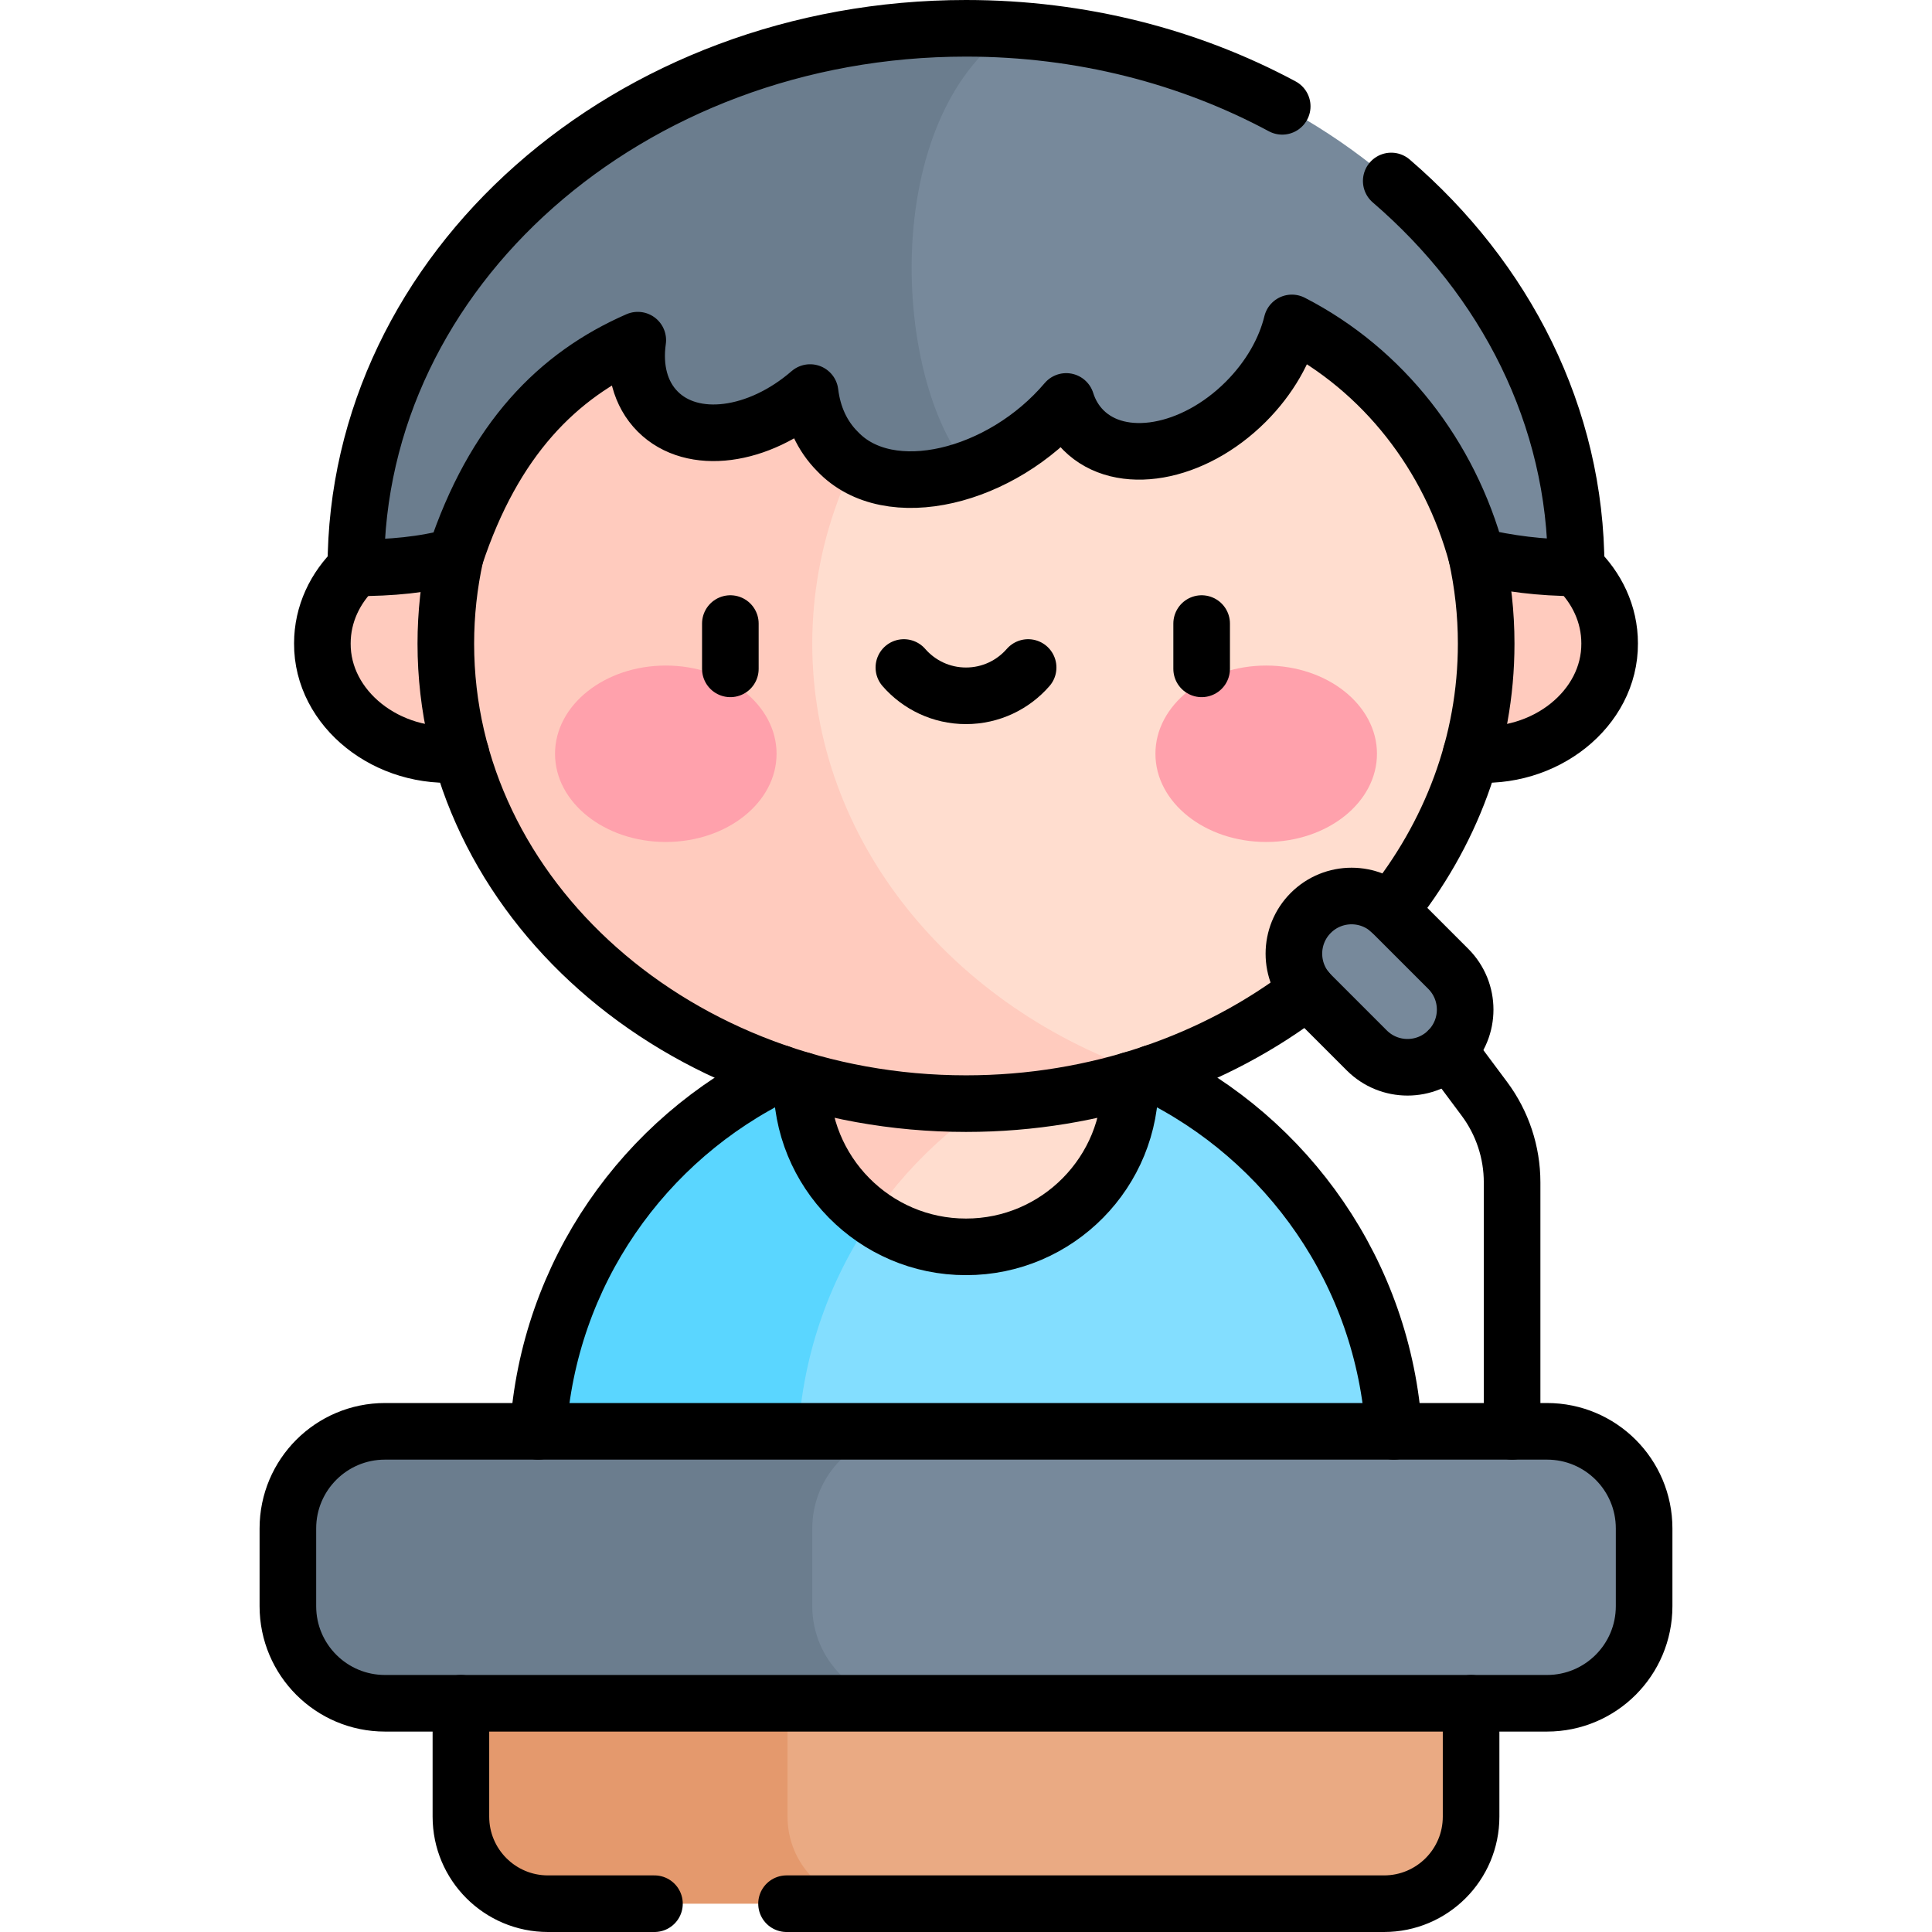
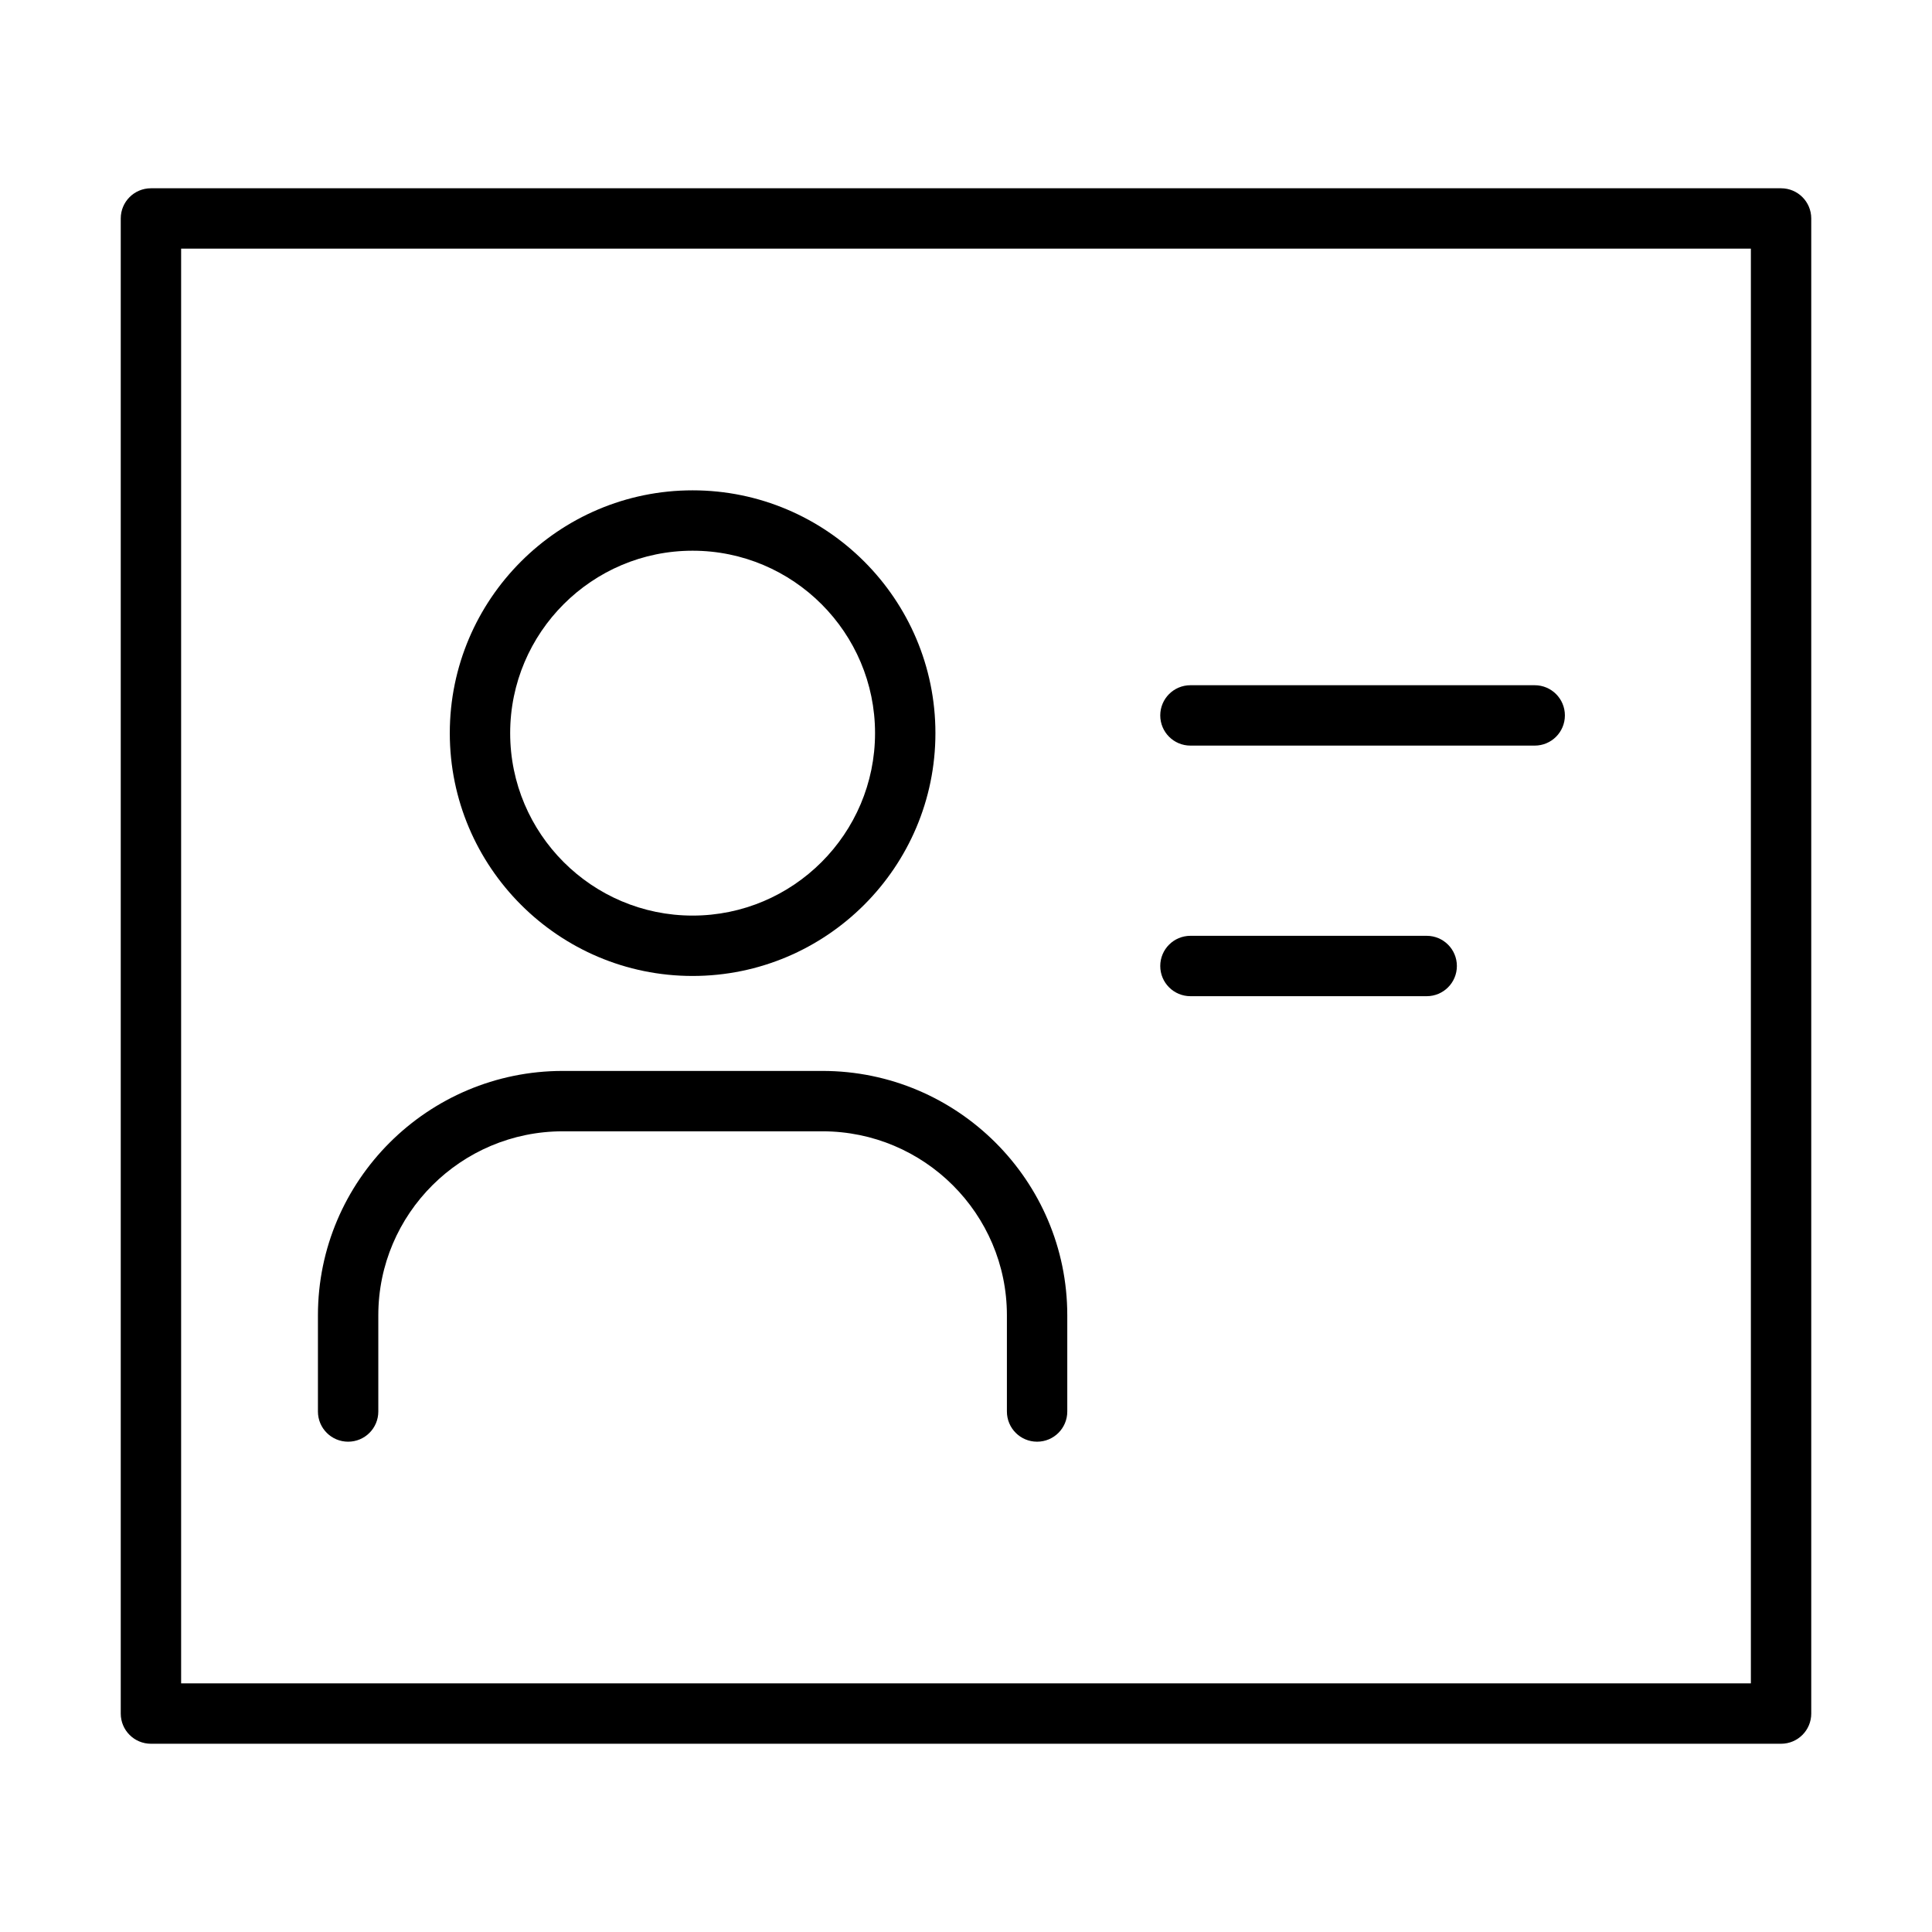
- <svg xmlns="http://www.w3.org/2000/svg" version="1.1" id="Capa_1" x="0px" y="0px" viewBox="0 0 512 512" style="enable-background:new 0 0 512 512;" xml:space="preserve">
-   <g>
-     <g>
-       <g>
-         <g>
-           <g>
-             <ellipse style="fill:#FFCBBE;" cx="393.261" cy="170.498" rx="33.308" ry="29.453" />
-             <ellipse style="fill:#FFCBBE;" cx="118.739" cy="170.498" rx="33.308" ry="29.453" />
-             <path style="fill:#83DEFF;" d="M369.63,386.76H211.35c-16.162-48.091,10.95-99.222,64.25-102.35h29.79       C343.4,302.79,369.64,341.7,369.63,386.76z" />
-             <path style="fill:#5AD6FF;" d="M275.6,284.41c-38.02,18.38-64.25,57.29-64.25,102.35h-68.98       c-0.01-45.06,26.23-83.97,64.24-102.35H275.6z" />
-             <path style="fill:#FFDDCF;" d="M299.53,286.9c0,24.04-19.49,43.53-43.53,43.53c-9.23,0-17.79-2.87-24.84-7.78       c0-23.103,18.799-38.752,44.44-38.24h23.86C299.5,285.23,299.53,286.06,299.53,286.9z" />
-             <path style="fill:#FFCBBE;" d="M275.6,284.41c-17.95,8.68-33.26,21.92-44.44,38.24c-11.3-7.86-18.69-20.94-18.69-35.75       c0-0.84,0.03-1.67,0.07-2.49H275.6z" />
-             <path style="fill:#FFDDCF;" d="M393.85,170.58c0,52.21-37.12,96.75-89.3,114.1c-73.39-4.439-106.114-61.89-106.114-114.1       c0-52.21,43.606-109.805,106.114-114.11C356.73,73.82,393.85,118.36,393.85,170.58z" />
-             <path style="fill:#FFCBBE;" d="M304.55,284.68c-15.1,5.04-31.46,7.79-48.55,7.79c-76.13,0-137.85-54.57-137.85-121.89       c0-67.33,61.72-121.9,137.85-121.9c17.09,0,33.45,2.75,48.55,7.79c-52.17,17.36-89.29,61.9-89.29,114.11       C215.26,222.79,252.38,267.33,304.55,284.68z" />
-           </g>
-         </g>
-         <path style="fill:#EAAA83;" d="M389.85,439.17v42.26c0,12.74-10.32,23.07-23.07,23.07H231.77c-30.213,0-35.49-10.33-35.49-23.07     l12.42-42.26H389.85z" />
-         <path style="fill:#E4996D;" d="M231.77,504.5h-86.55c-12.75,0-23.07-10.33-23.07-23.07v-42.26h86.55v42.26     C208.7,494.17,219.03,504.5,231.77,504.5z" />
-         <path style="fill:#77899B;" d="M435.71,405.05v20.6c0,14.21-11.52,25.74-25.73,25.74H240.99c-29.64,0-37.25-11.53-37.25-25.74     v-20.6c0-14.21,7.851-25.73,37.25-25.73h168.99C424.19,379.32,435.71,390.84,435.71,405.05z" />
-         <path style="fill:#6B7D8E;" d="M240.99,451.39H102.02c-14.21,0-25.73-11.53-25.73-25.74v-20.6c0-14.21,11.52-25.73,25.73-25.73     h138.97c-14.21,0-25.73,11.52-25.73,25.73v20.6C215.26,439.86,226.78,451.39,240.99,451.39z" />
-         <path style="fill:#77899B;" d="M383.808,278.364c-5.967,5.967-15.641,5.967-21.607,0l-14.829-14.829     c-5.967-5.967-5.967-15.641,0-21.607c5.967-5.967,15.641-5.967,21.607,0l14.829,14.829     C389.774,262.723,389.774,272.397,383.808,278.364z" />
-       </g>
-       <g>
-         <ellipse style="fill:#FFA1AC;" cx="176.443" cy="199.755" rx="29.355" ry="23.377" />
-         <ellipse style="fill:#FFA1AC;" cx="335.556" cy="199.755" rx="29.355" ry="23.377" />
-       </g>
-       <path style="fill:#77899B;" d="M417.69,150.48c-9.33,0-18.08-1.13-26.33-3.1c-7.2-26.68-24.71-49.31-49-61.8    c-1.73,7.13-5.88,14.56-12.21,20.89c-13.96,13.96-33.23,17.33-43.03,7.53c-2.14-2.14-3.65-4.73-4.56-7.61    c-7.07,8.35-16.35,14.52-25.76,17.87c-35.083-17.396-41.109-99.018,11.14-116.37C351.67,13.29,417.69,75.06,417.69,150.48z" />
-       <path style="fill:#6B7D8E;" d="M256.8,124.26c-13.3,4.73-26.87,3.81-34.85-4.62c-4.15-4.15-6.53-9.56-7.27-15.61    c-13.65,11.85-31.17,14.24-40.36,5.05c-4.69-4.69-6.36-11.54-5.3-18.93c-21.25,9.27-38.12,26.27-48.39,57.27    c-8.45,2.32-17.11,3.06-26.32,3.06C94.31,71.51,166.7,7.5,256,7.5c4.02,0,8,0.13,11.94,0.39    C233.02,31.68,236.58,100.64,256.8,124.26z" />
-     </g>
-     <g>
-       <path style="fill:none;stroke:#000000;stroke-width:15;stroke-linecap:round;stroke-linejoin:round;stroke-miterlimit:10;" d="    M389.855,199.798c19.473,1.854,36.834-11.965,36.714-29.301c0-7.731-3.374-14.763-8.884-20.018" />
-       <path style="fill:none;stroke:#000000;stroke-width:15;stroke-linecap:round;stroke-linejoin:round;stroke-miterlimit:10;" d="    M94.315,150.48c-5.511,5.255-8.884,12.286-8.884,20.018c-0.12,17.336,17.243,31.155,36.714,29.301" />
-       <path style="fill:none;stroke:#000000;stroke-width:15;stroke-linecap:round;stroke-linejoin:round;stroke-miterlimit:10;" d="    M409.976,451.385H102.024c-14.212,0-25.733-11.521-25.733-25.733v-20.603c0-14.212,11.521-25.733,25.733-25.733h307.952    c14.212,0,25.733,11.521,25.733,25.733v20.603C435.709,439.864,424.188,451.385,409.976,451.385z" />
-       <path style="fill:none;stroke:#000000;stroke-width:15;stroke-linecap:round;stroke-linejoin:round;stroke-miterlimit:10;" d="    M400.722,379.316v-65.978c0-7.977-2.576-15.741-7.344-22.137l-9.57-12.837" />
-       <path style="fill:none;stroke:#000000;stroke-width:15;stroke-linecap:round;stroke-linejoin:round;stroke-miterlimit:10;" d="    M383.808,278.364c-5.967,5.967-15.641,5.967-21.607,0l-14.829-14.829c-5.967-5.967-5.967-15.641,0-21.607    c5.967-5.967,15.641-5.967,21.607,0l14.829,14.829C389.774,262.723,389.774,272.397,383.808,278.364z" />
-       <line style="fill:none;stroke:#000000;stroke-width:15;stroke-linecap:round;stroke-linejoin:round;stroke-miterlimit:10;" x1="193.551" y1="165.252" x2="193.551" y2="177.252" />
-       <line style="fill:none;stroke:#000000;stroke-width:15;stroke-linecap:round;stroke-linejoin:round;stroke-miterlimit:10;" x1="318.449" y1="165.252" x2="318.449" y2="177.252" />
-       <path style="fill:none;stroke:#000000;stroke-width:15;stroke-linecap:round;stroke-linejoin:round;stroke-miterlimit:10;" d="    M239.536,176.895c4.003,4.594,9.892,7.501,16.464,7.501s12.461-2.907,16.464-7.501" />
-       <path style="fill:none;stroke:#000000;stroke-width:15;stroke-linecap:round;stroke-linejoin:round;stroke-miterlimit:10;" d="    M339.8,28.177C315.362,15.056,286.679,7.5,256,7.5c-89.301,0-161.693,64.014-161.693,142.98c9.208,0,17.87-0.735,26.326-3.06    c10.267-30.999,27.141-47.996,48.385-57.273c-1.053,7.398,0.615,14.248,5.301,18.935c9.193,9.193,26.707,6.799,40.365-5.049    c0.737,6.05,3.119,11.461,7.265,15.607c13.62,14.396,43.532,6.899,60.61-13.253c0.911,2.886,2.422,5.476,4.561,7.615    c9.802,9.803,29.067,6.431,43.029-7.531c6.333-6.333,10.479-13.756,12.213-20.893c24.289,12.49,41.799,35.125,48.997,61.806    c8.255,1.971,17,3.097,26.334,3.097c0-40.213-18.782-76.542-49.002-102.52" />
-       <path style="fill:none;stroke:#000000;stroke-width:15;stroke-linecap:round;stroke-linejoin:round;stroke-miterlimit:10;" d="    M206.614,284.409c-35.905,17.356-61.287,53.034-63.995,94.907" />
-       <path style="fill:none;stroke:#000000;stroke-width:15;stroke-linecap:round;stroke-linejoin:round;stroke-miterlimit:10;" d="    M369.381,379.316c-2.708-41.873-28.09-77.551-63.995-94.907" />
-       <path style="fill:none;stroke:#000000;stroke-width:15;stroke-linecap:round;stroke-linejoin:round;stroke-miterlimit:10;" d="    M212.484,286.269c-0.404,24.252,19.271,44.181,43.516,44.158c24.245,0.023,43.92-19.906,43.516-44.158" />
-       <path style="fill:none;stroke:#000000;stroke-width:15;stroke-linecap:round;stroke-linejoin:round;stroke-miterlimit:10;" d="    M368.286,241.302c16.095-19.944,25.566-44.357,25.566-70.726c0-7.988-0.879-15.794-2.538-23.354" />
-       <path style="fill:none;stroke:#000000;stroke-width:15;stroke-linecap:round;stroke-linejoin:round;stroke-miterlimit:10;" d="    M120.66,147.34c-1.642,7.523-2.512,15.289-2.512,23.236c0,67.322,61.718,121.898,137.852,121.898    c34.624,0,66.263-11.29,90.475-29.93" />
-       <path style="fill:none;stroke:#000000;stroke-width:15;stroke-linecap:round;stroke-linejoin:round;stroke-miterlimit:10;" d="    M208.439,504.5h158.345c12.741,0,23.07-10.329,23.07-23.07v-30.045" />
-       <path style="fill:none;stroke:#000000;stroke-width:15;stroke-linecap:round;stroke-linejoin:round;stroke-miterlimit:10;" d="    M122.146,451.385v30.045c0,12.741,10.329,23.07,23.07,23.07h28.223" />
-     </g>
-   </g>
-   <g>
- </g>
-   <g>
- </g>
-   <g>
- </g>
-   <g>
- </g>
-   <g>
- </g>
-   <g>
- </g>
-   <g>
- </g>
-   <g>
- </g>
-   <g>
- </g>
-   <g>
- </g>
-   <g>
- </g>
-   <g>
- </g>
-   <g>
- </g>
-   <g>
- </g>
-   <g>
- </g>
+ <svg xmlns="http://www.w3.org/2000/svg" id="Layer_1" enable-background="new 0 0 64 64" viewBox="0 0 64 64">
+   <path d="m22.943 32.33c4.436 0 8.044-3.608 8.044-8.044 0-4.435-3.608-8.043-8.044-8.043-4.435 0-8.043 3.608-8.043 8.043 0 4.436 3.608 8.044 8.043 8.044zm0-14.087c3.333 0 6.044 2.711 6.044 6.043 0 3.333-2.711 6.044-6.044 6.044-3.332 0-6.043-2.711-6.043-6.044 0-3.332 2.711-6.043 6.043-6.043z" />
+   <path d="m27.244 35.476h-8.601c-4.473 0-8.111 3.631-8.111 8.094v3.188c0 .553.447 1 1 1s1-.447 1-1v-3.188c0-3.36 2.741-6.094 6.111-6.094h8.601c3.37 0 6.111 2.733 6.111 6.094v3.188c0 .553.447 1 1 1s1-.447 1-1v-3.188c0-4.463-3.639-8.094-8.111-8.094z" />
+   <path d="m5 57.764h54c.553 0 1-.447 1-1v-49.527c0-.553-.447-1-1-1h-54c-.553 0-1 .447-1 1v49.527c0 .553.447 1 1 1zm1-49.527h52v47.527h-52z" />
+   <path d="m50.839 22.699h-11.404c-.553 0-1 .447-1 1s.447 1 1 1h11.404c.553 0 1-.447 1-1s-.447-1-1-1z" />
+   <path d="m47.261 31h-7.826c-.553 0-1 .447-1 1s.447 1 1 1h7.826c.553 0 1-.447 1-1s-.447-1-1-1z" />
</svg>
